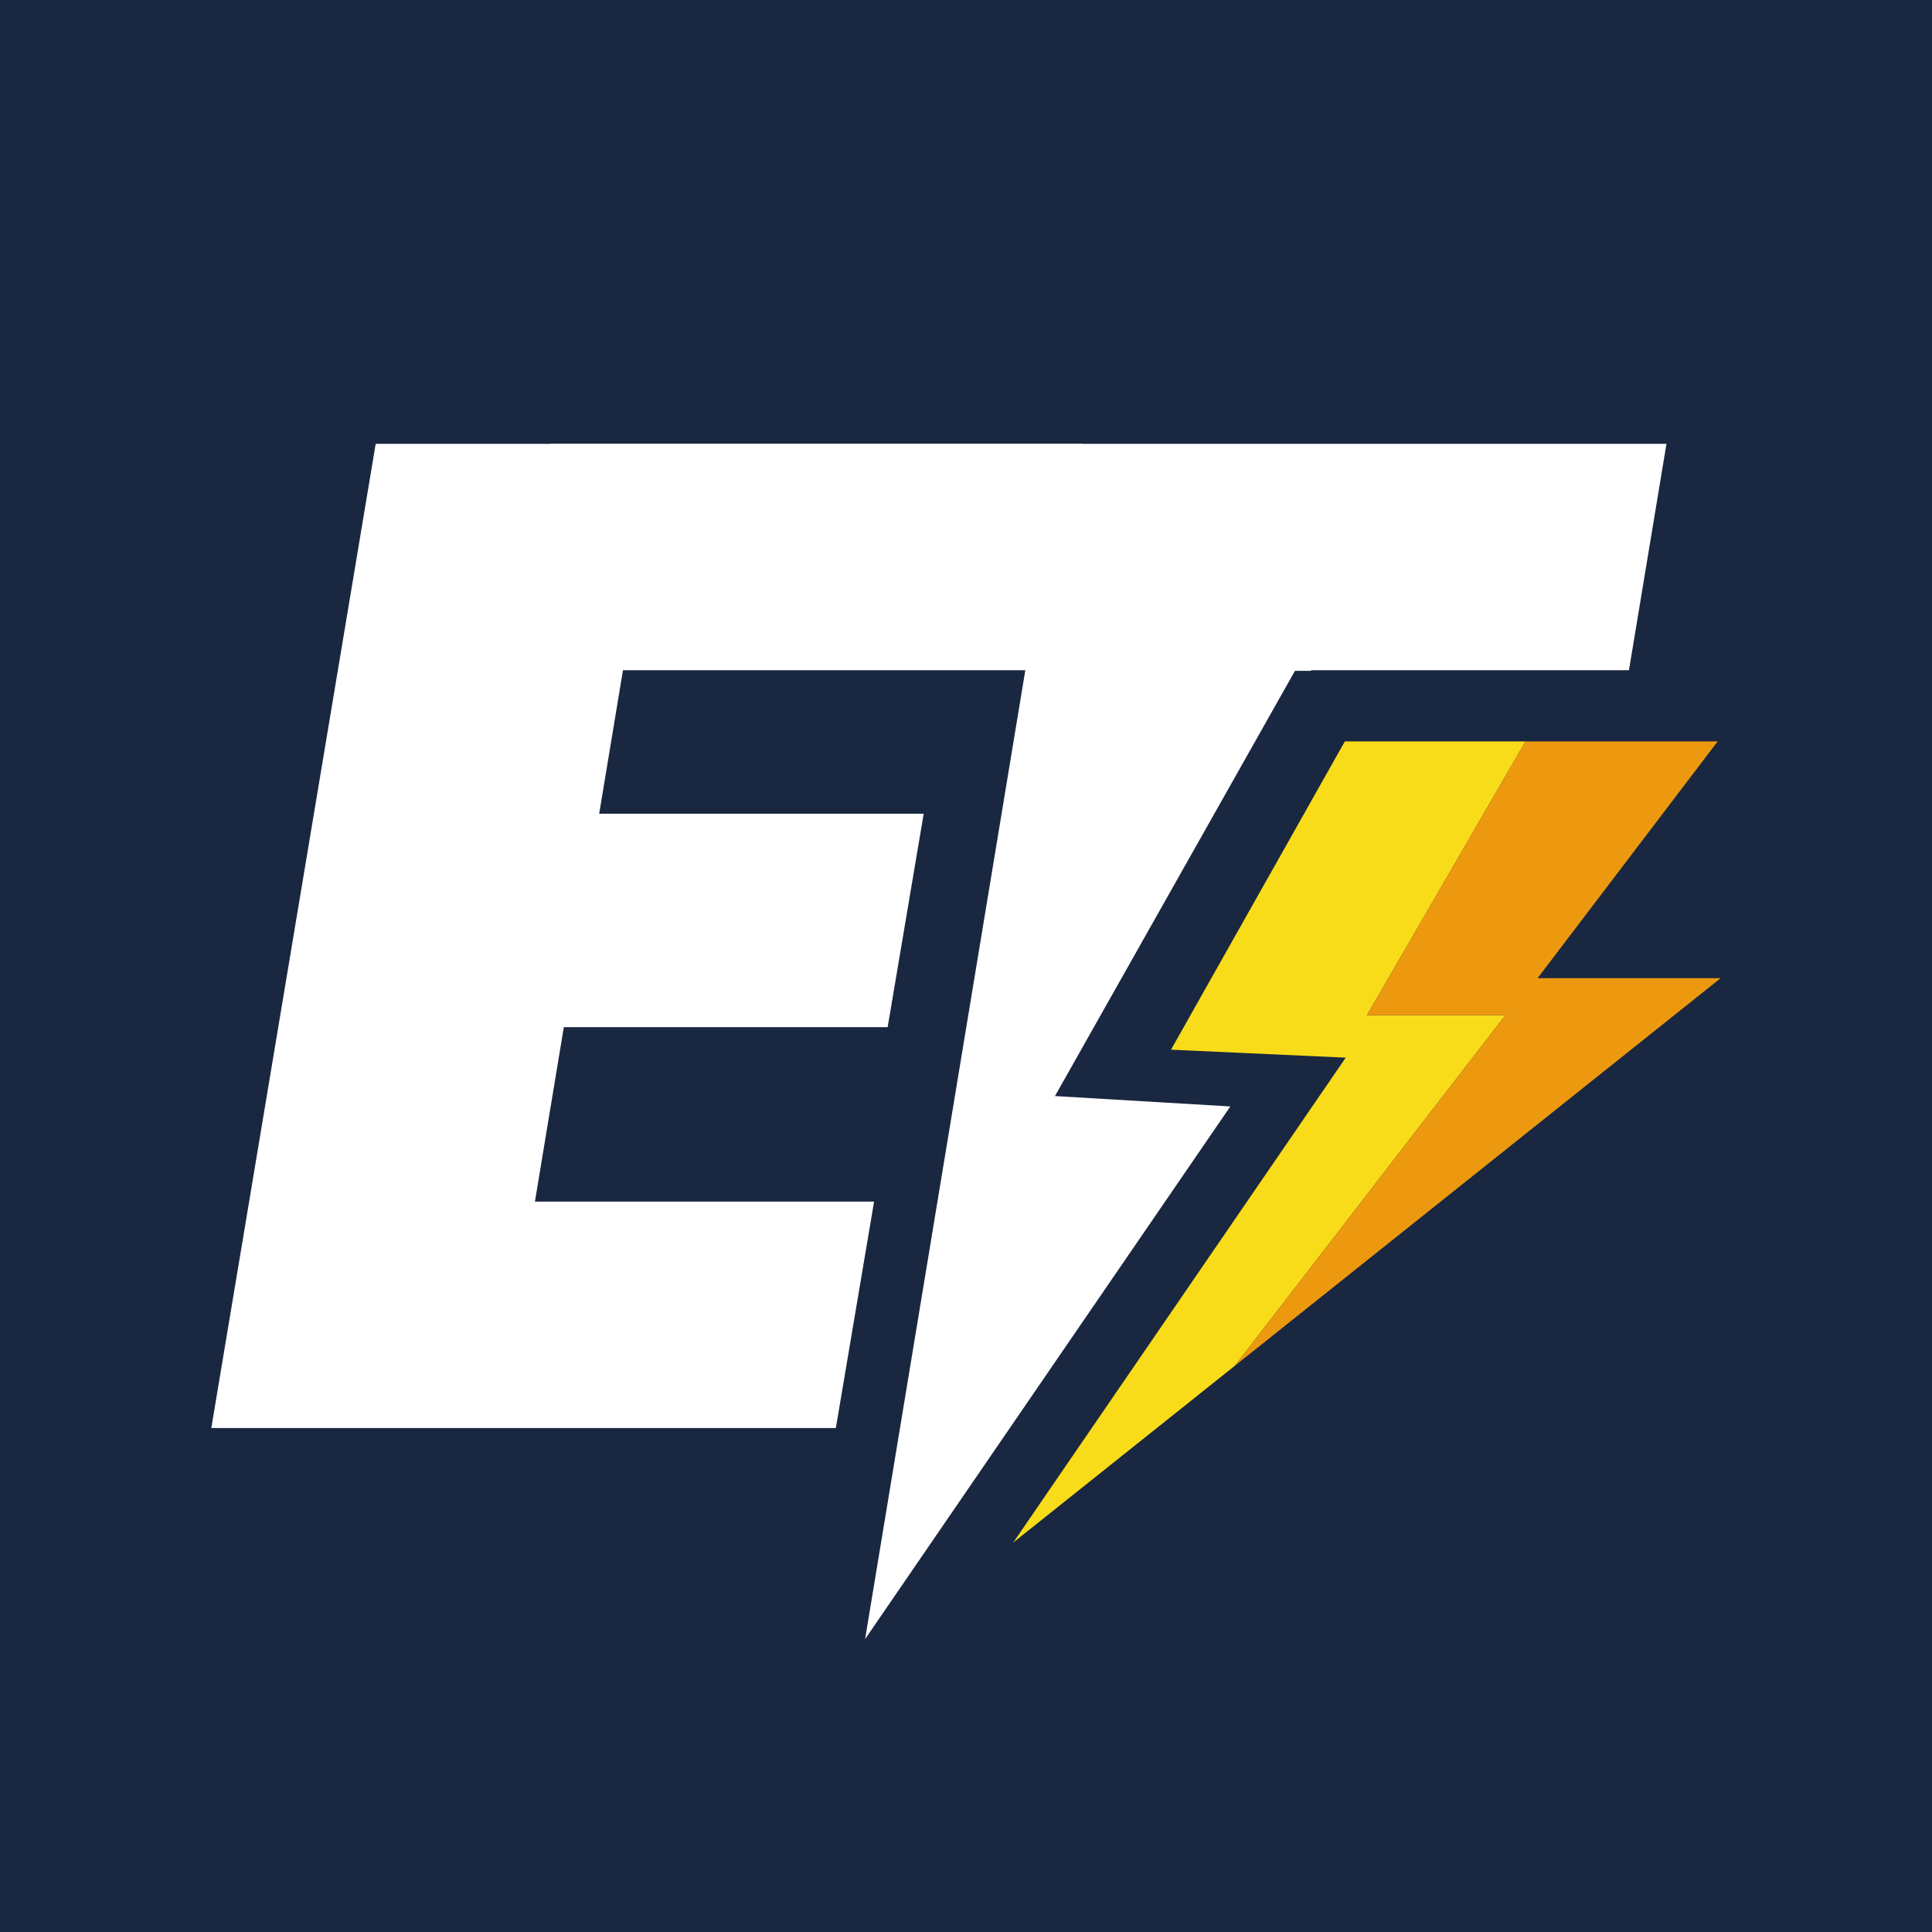
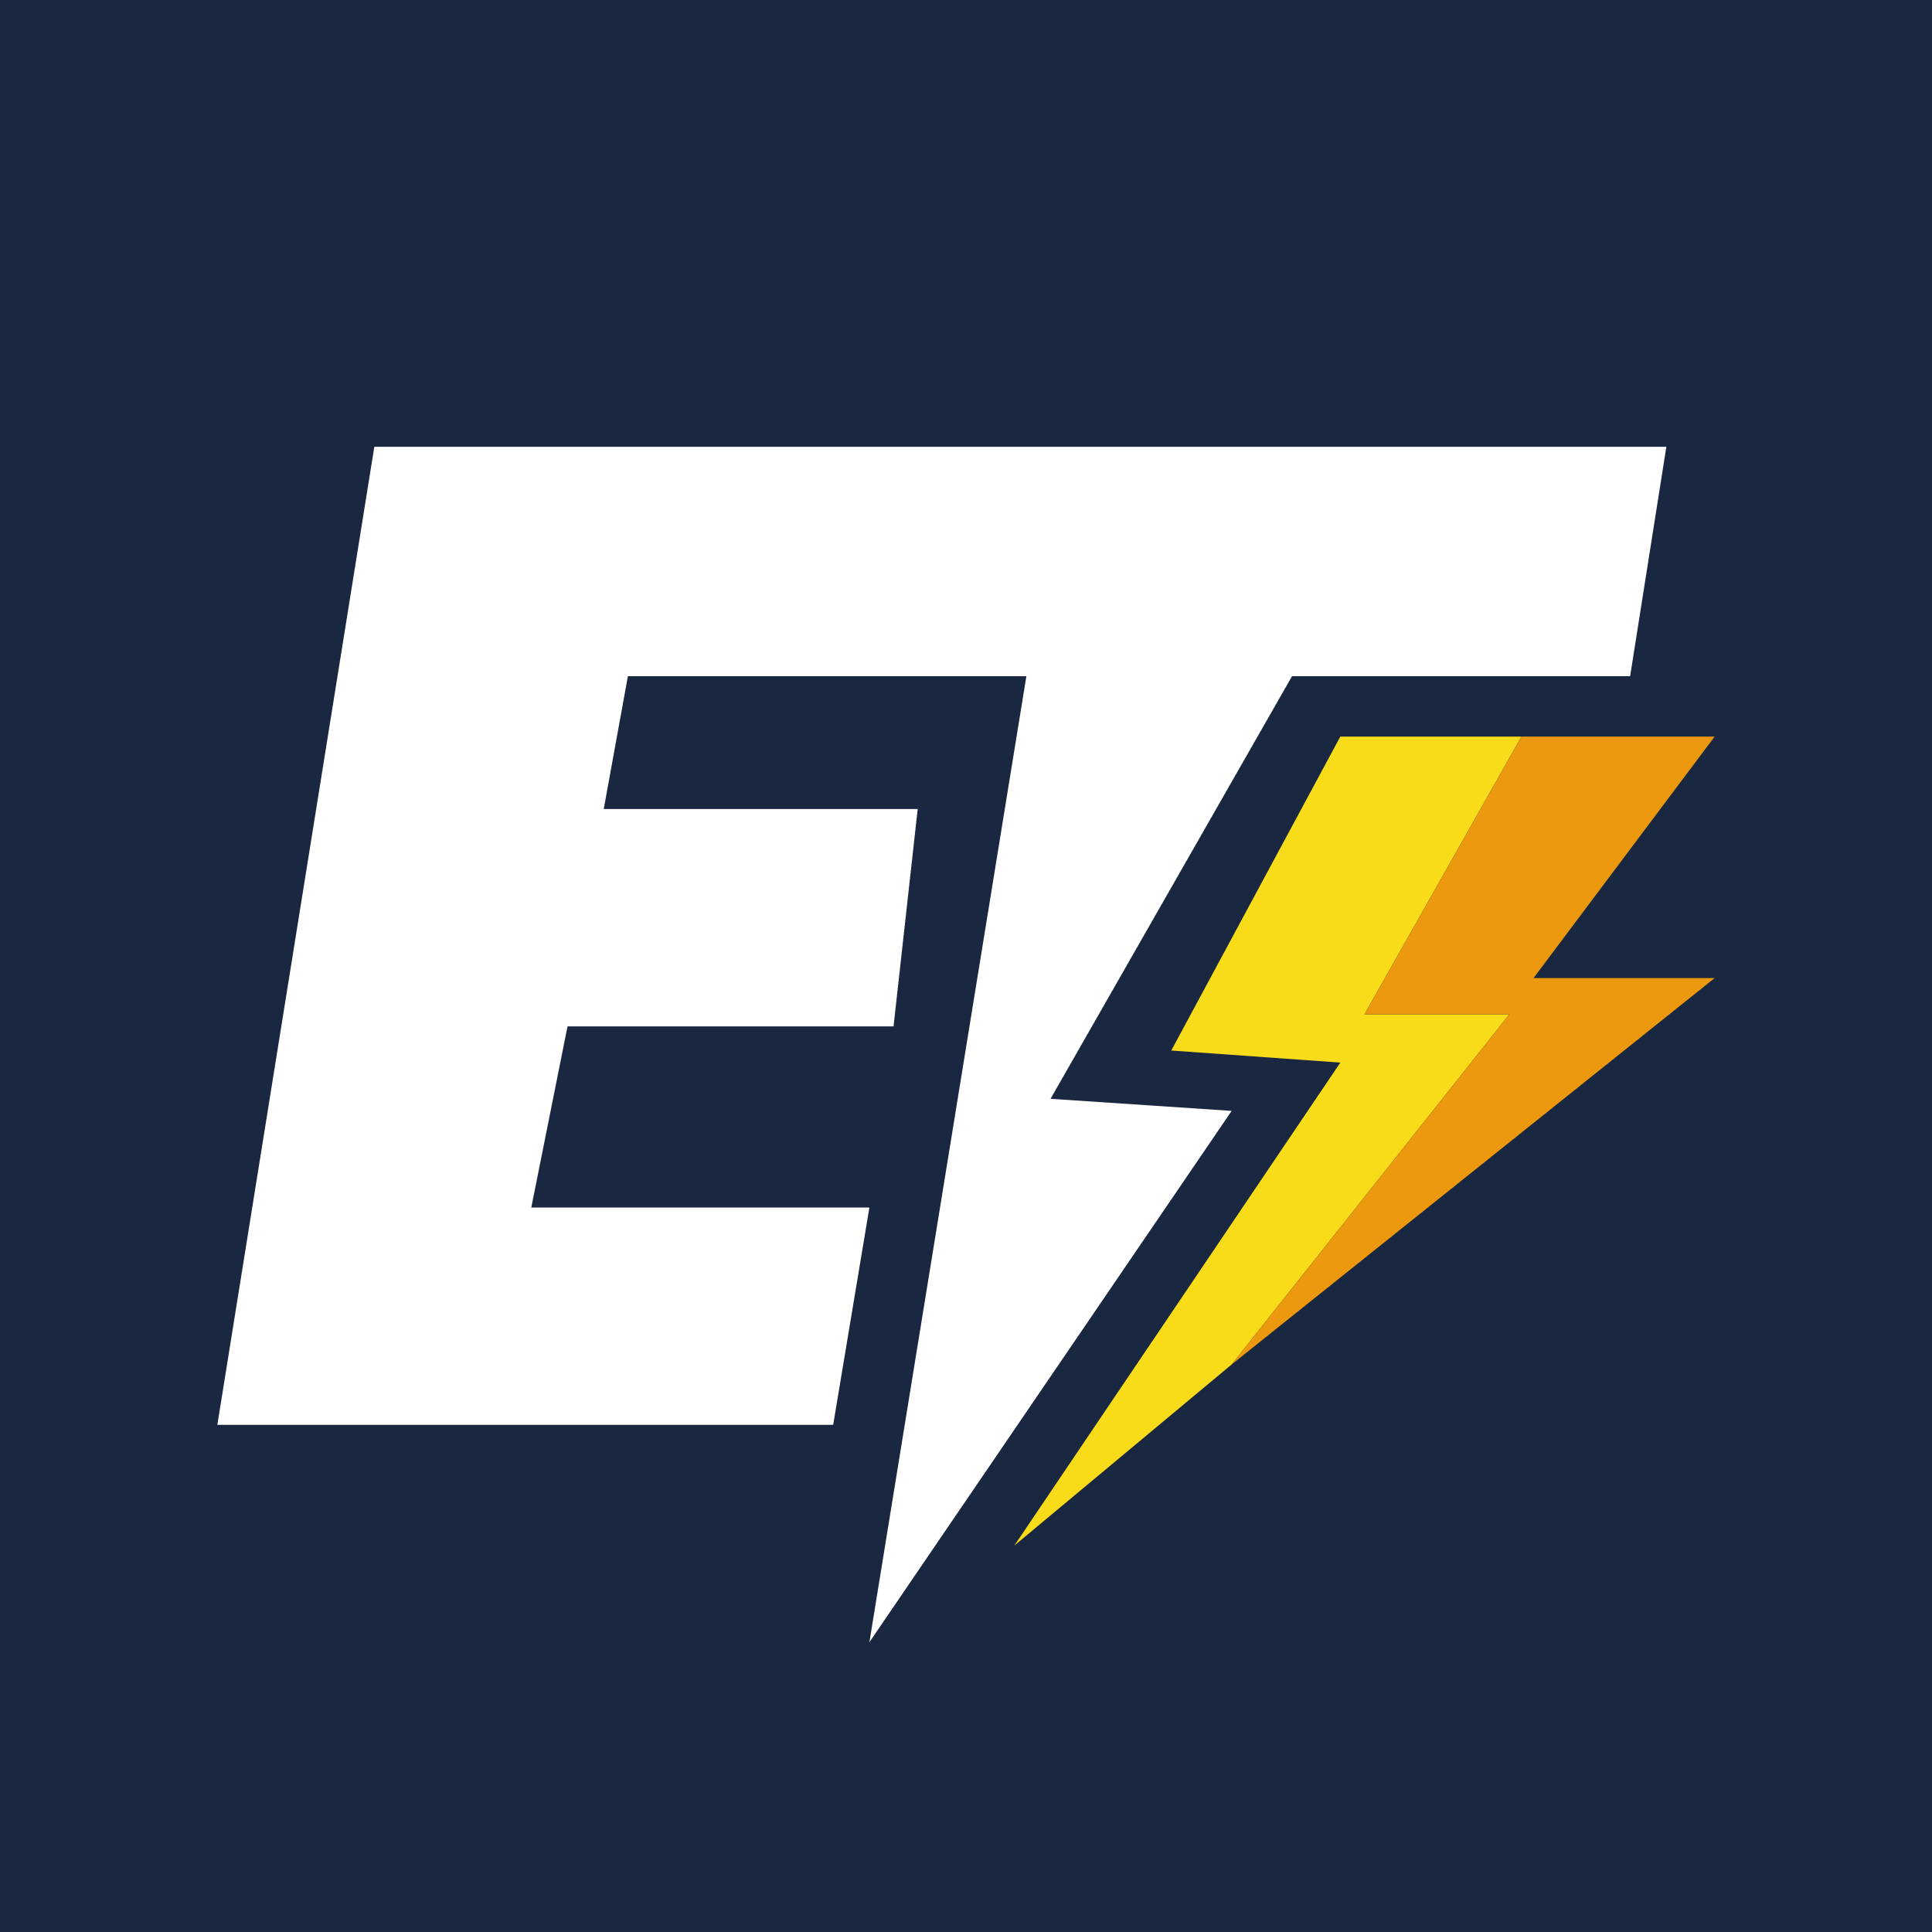
- <svg xmlns="http://www.w3.org/2000/svg" id="Layer_1" data-name="Layer 1" viewBox="0 0 512 512" width="512px" height="512px">
-   <defs>
-     <style>.cls-1{fill:#1a2740;}.cls-2{fill:#fff;}.cls-3{fill:#f8dc19;}.cls-4{fill:#ec990f;}</style>
-   </defs>
-   <rect class="cls-1" width="512" height="512" />
-   <path class="cls-2" d="M231.64,318.44l-10.13,60H56L99.56,117.62H287l-9.56,57.13H165.57l-6.78,40.89h86l-9.55,56.56H149.42l-7.66,46.24Z" />
-   <polygon class="cls-2" points="145.93 117.62 135.8 177.62 271.72 177.62 229.26 434.38 326.05 293.22 279.58 290.47 343.18 177.78 347.44 177.78 347.47 177.62 431.69 177.62 441.63 117.62 145.93 117.62" />
-   <polygon class="cls-3" points="362.26 269.03 404.28 196.48 356.4 196.48 310.33 278.18 356.63 280.29 268.51 408.8 327.23 361.96 398.94 269.03 362.26 269.03" />
-   <polygon class="cls-4" points="407.48 259.22 455.2 196.48 404.28 196.48 362.26 269.03 398.94 269.03 327.23 361.96 456 259.22 407.48 259.22" />
+ <svg xmlns="http://www.w3.org/2000/svg" version="1.1" id="Layer_1" x="0px" y="0px" viewBox="0 0 16 16" style="enable-background:new 0 0 16 16;" xml:space="preserve">
+   <style type="text/css">
+ 	.st0{fill:#1A2740;}
+ 	.st1{fill:#FFFFFF;}
+ 	.st2{fill:#F8DC19;}
+ 	.st3{fill:#EC990F;}
+ </style>
+   <rect class="st0" width="16" height="16" />
+   <polygon class="st1" points="9,3.7 4.6,3.7 3.1,3.7 1.8,11.8 6.9,11.8 7.2,10 4.4,10 4.7,8.5 7.4,8.5 7.6,6.7 5,6.7 5.2,5.6   8.5,5.6 7.2,13.6 10.2,9.2 8.7,9.1 10.7,5.6 10.9,5.6 10.9,5.6 13.5,5.6 13.8,3.7 " />
+   <polygon class="st2" points="11.3,8.4 12.6,6.1 11.1,6.1 9.7,8.7 11.1,8.8 8.4,12.8 10.2,11.3 12.5,8.4 " />
+   <polygon class="st3" points="12.7,8.1 14.2,6.1 12.6,6.1 11.3,8.4 12.5,8.4 10.2,11.3 14.2,8.1 " />
</svg>
